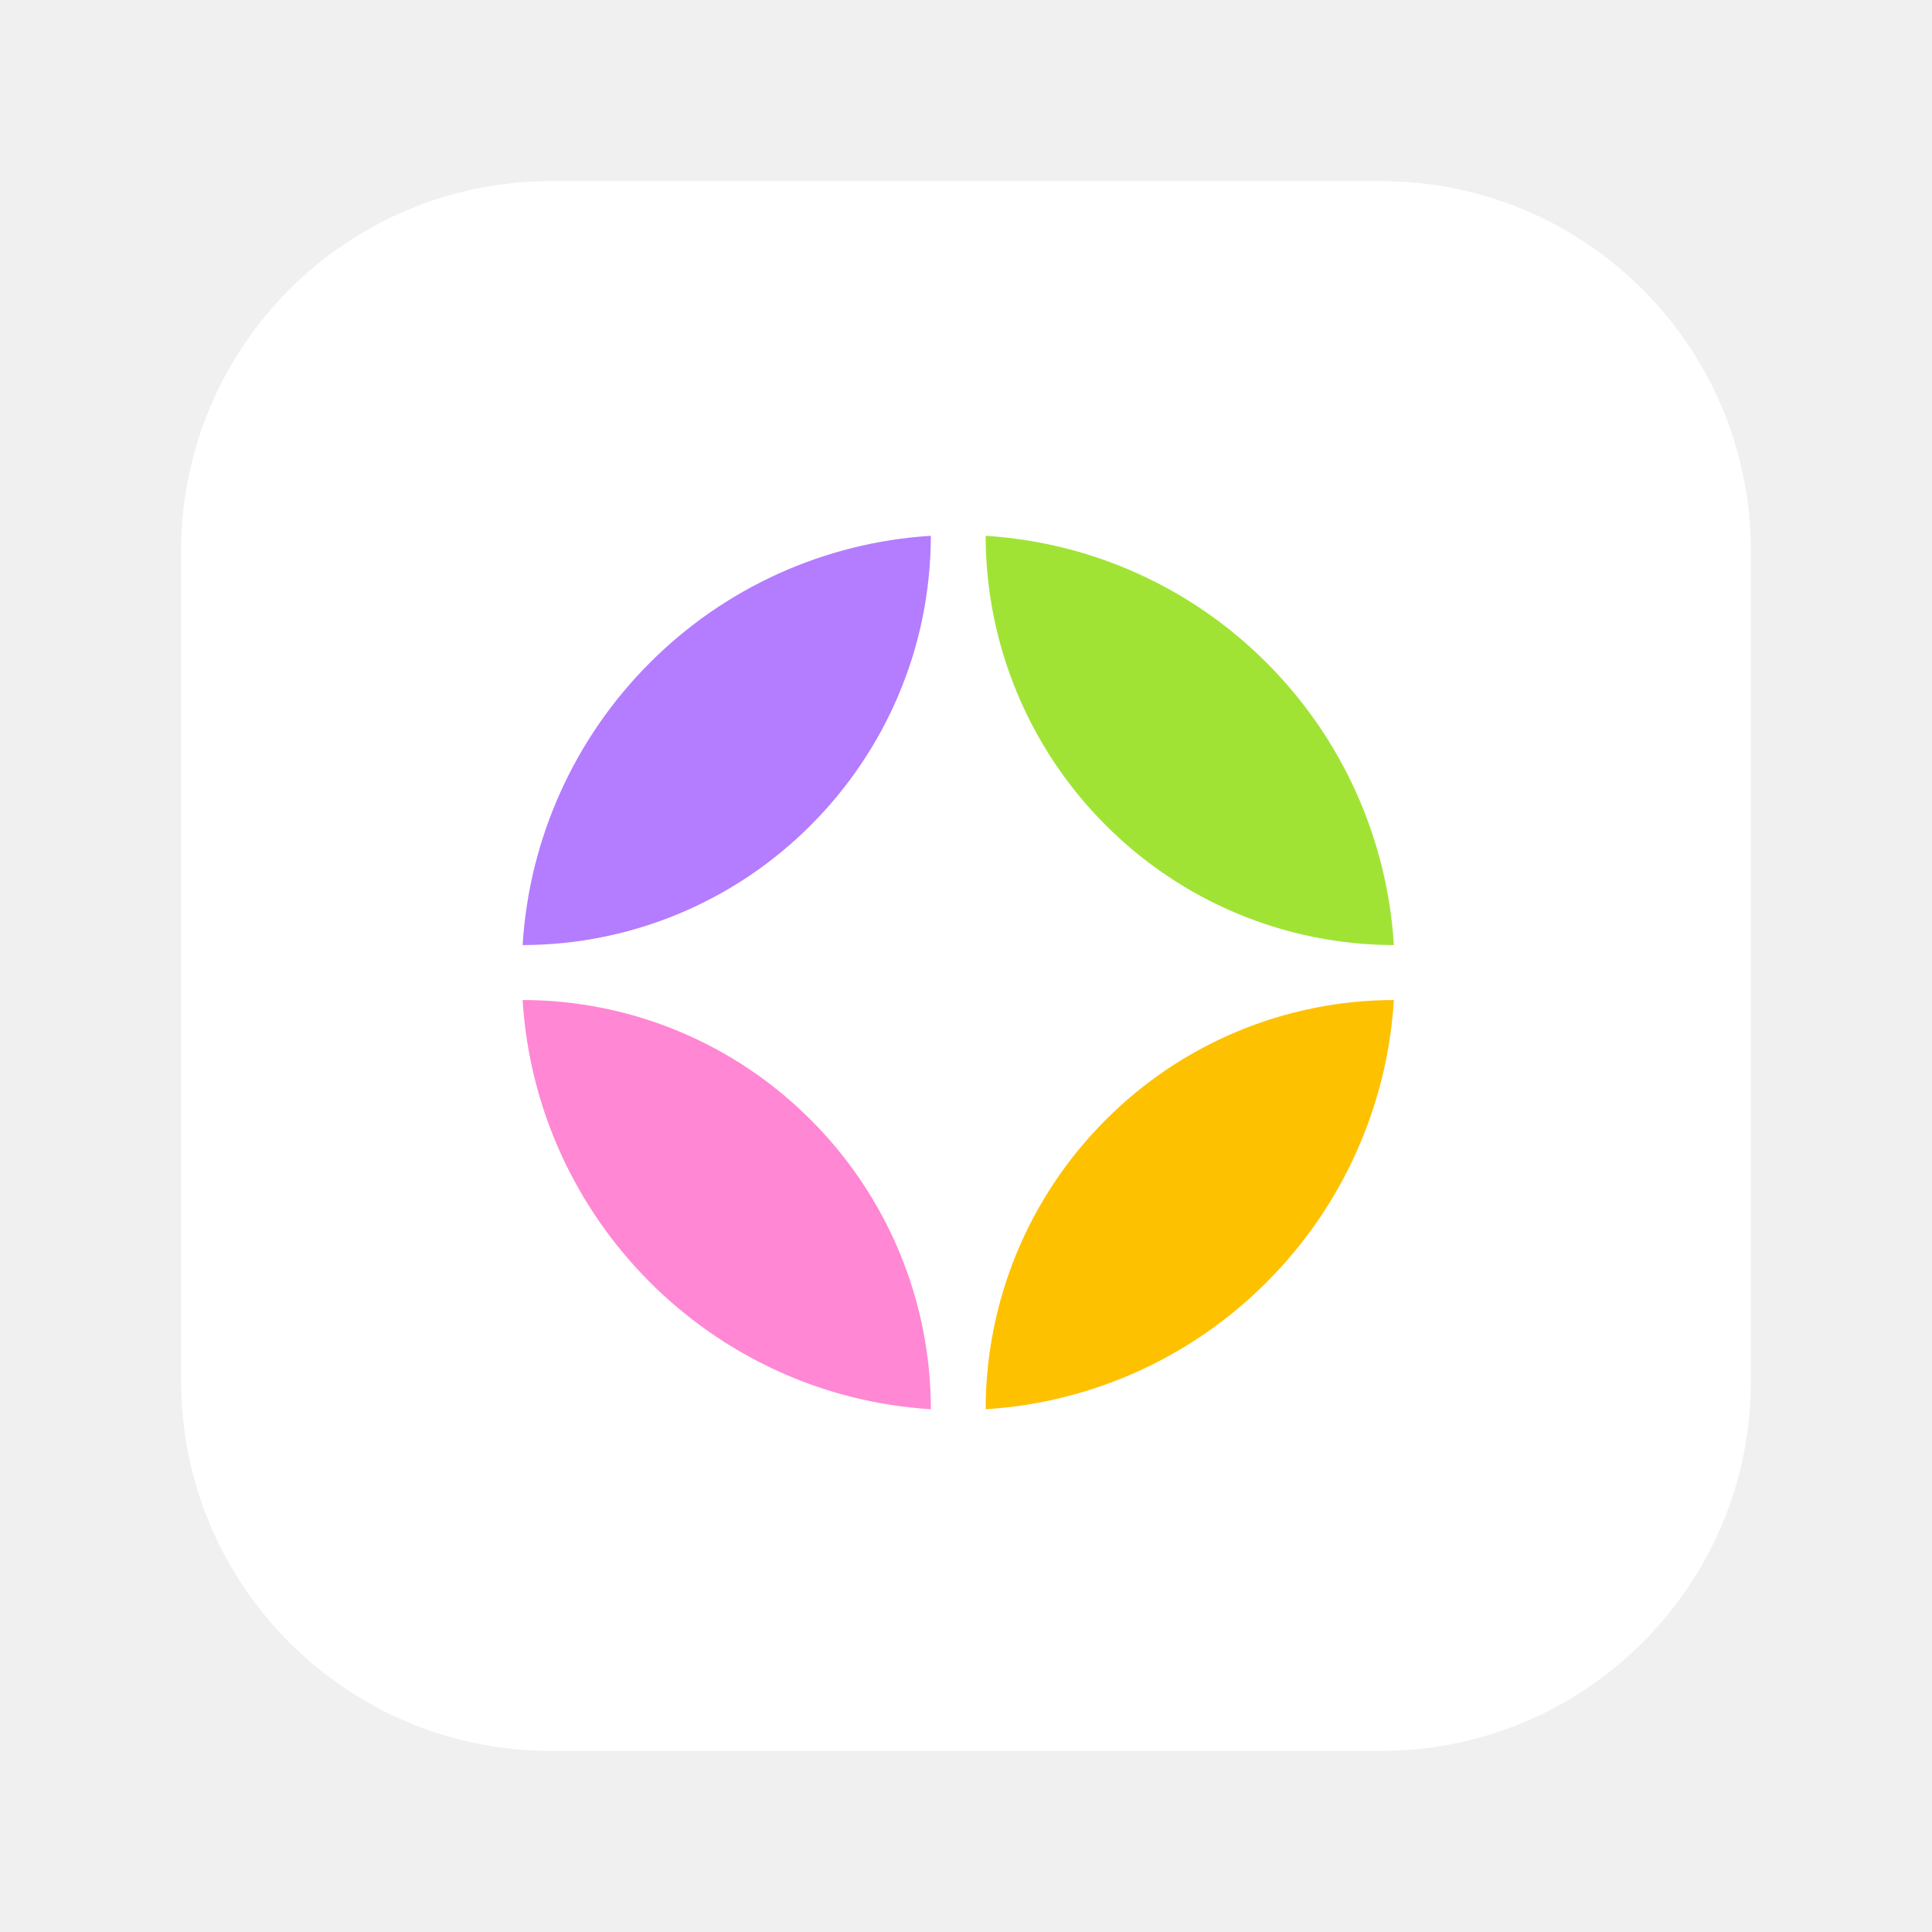
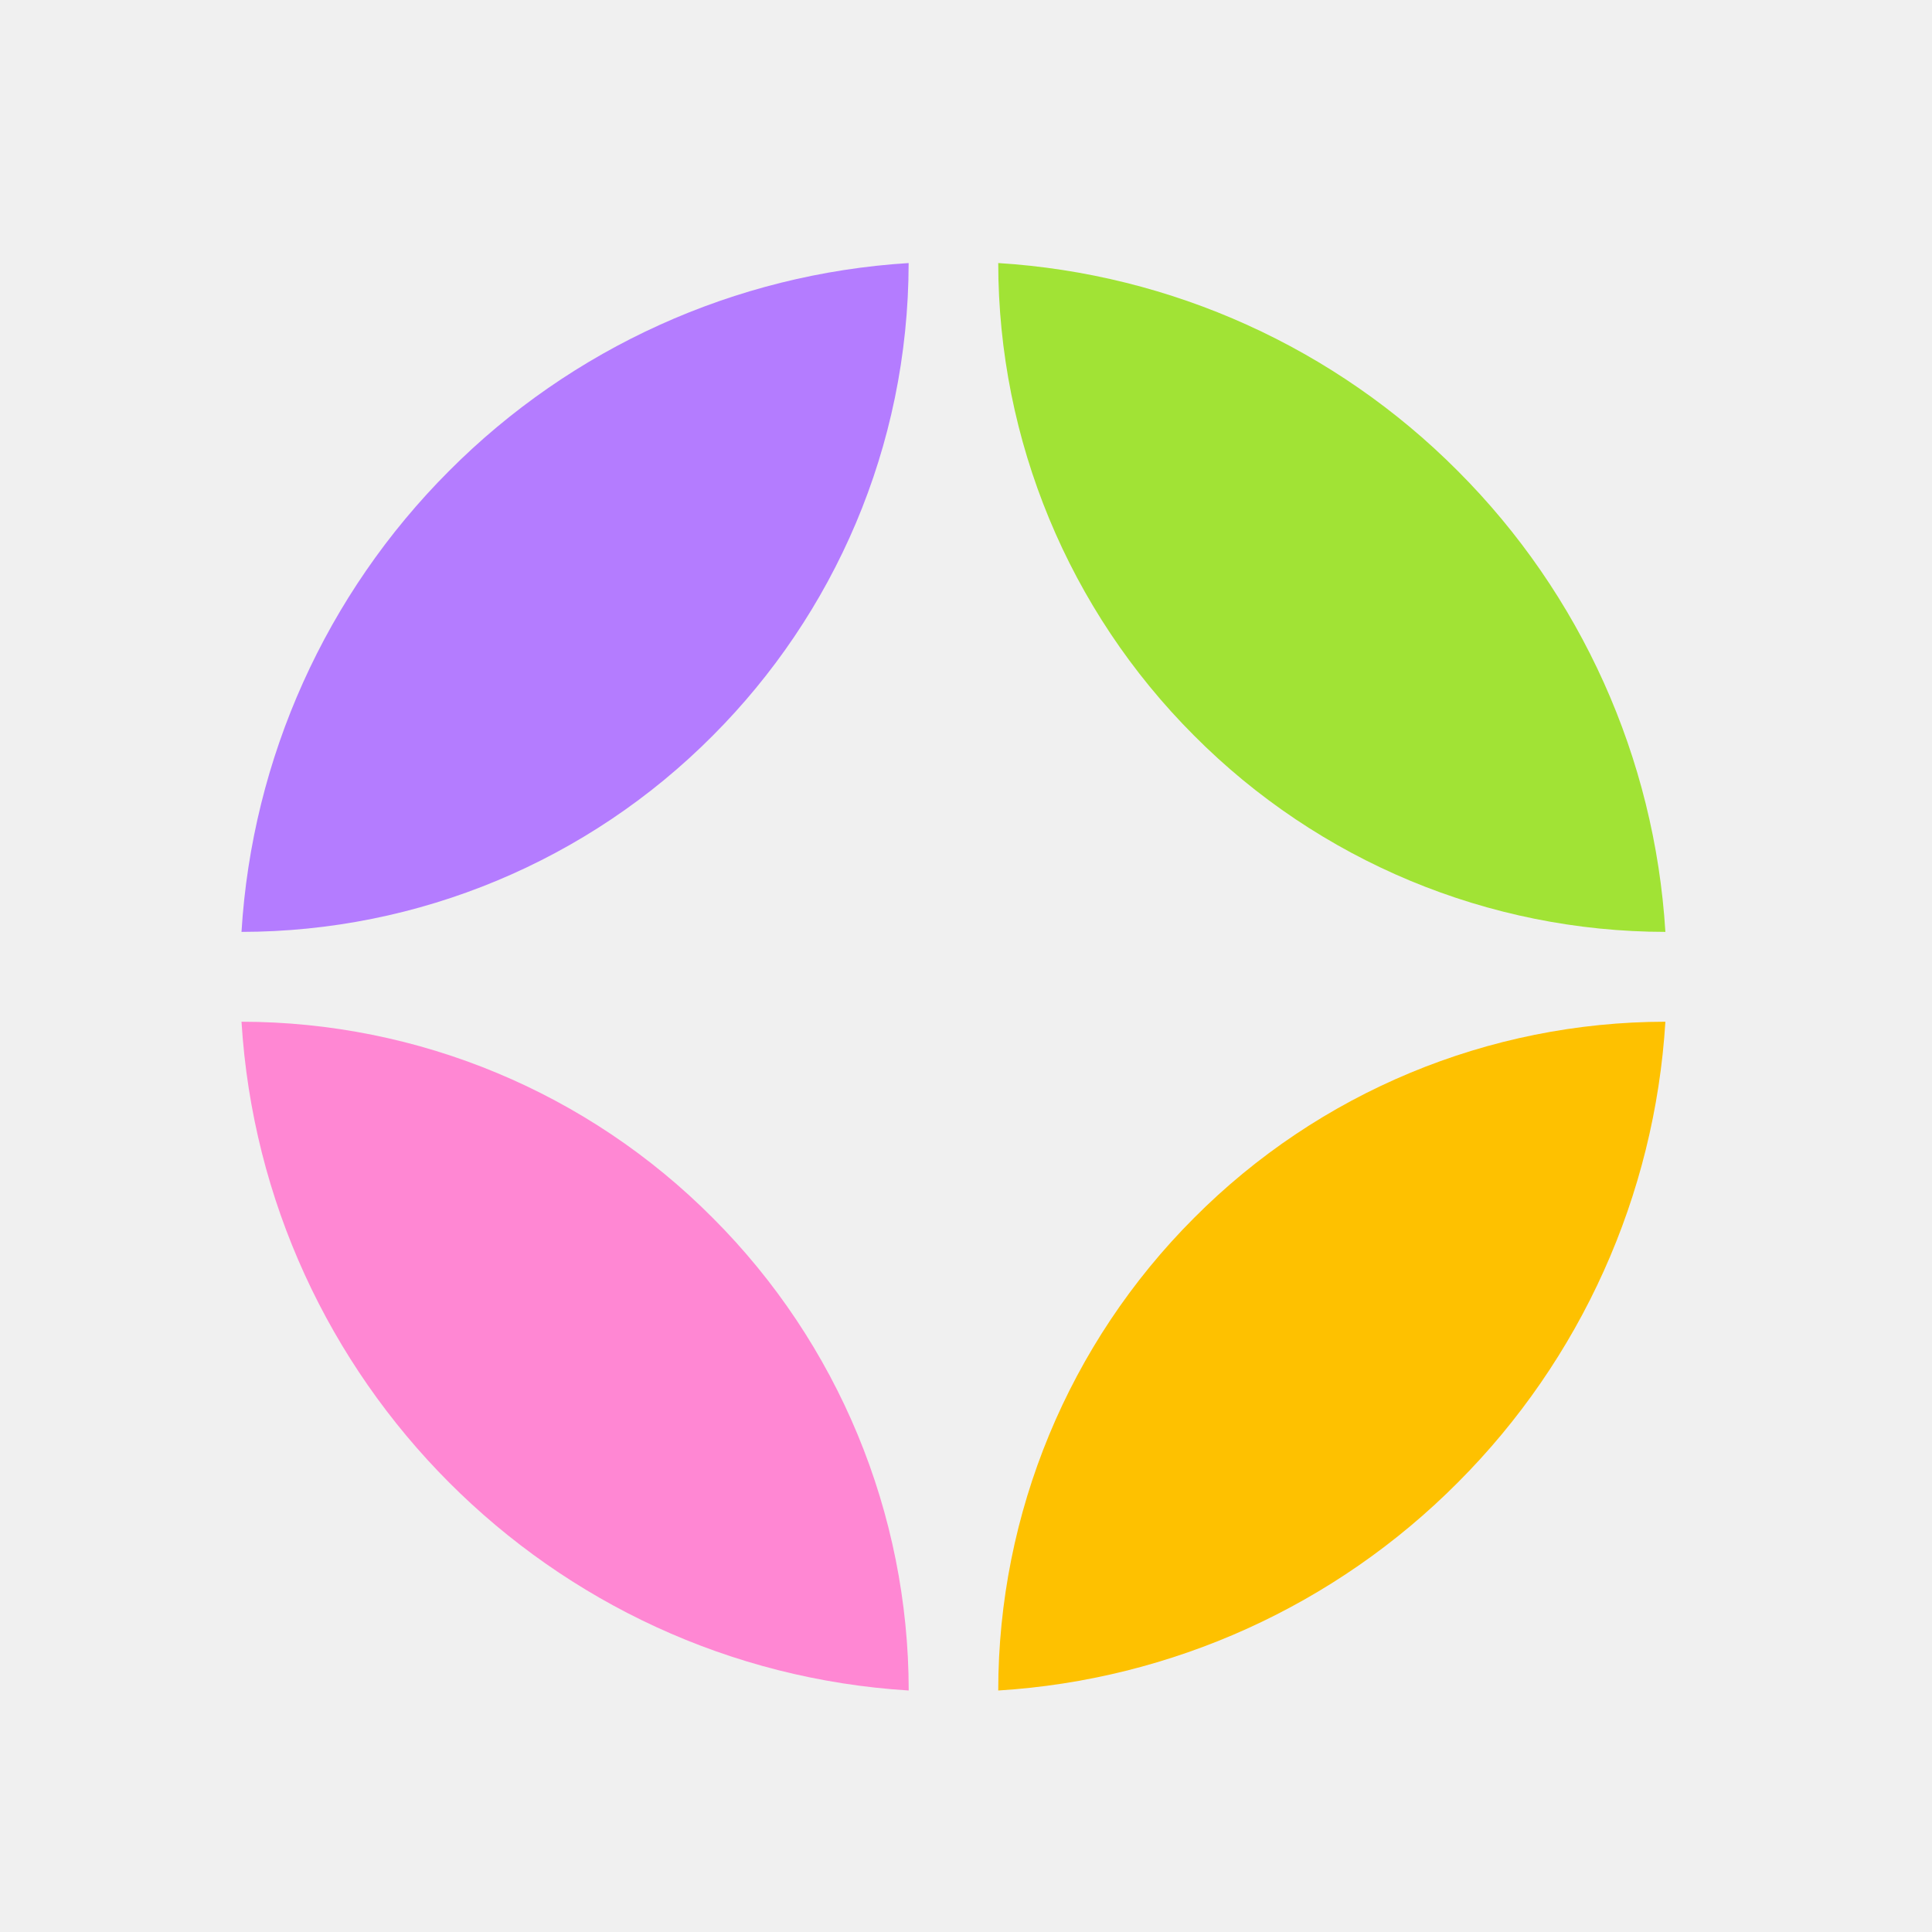
<svg xmlns="http://www.w3.org/2000/svg" width="1024" height="1024" viewBox="0 0 1024 1024">
-   <rect x="96" y="96" width="832" height="832" rx="196" ry="196" fill="#FFFFFF" />
-   <g transform="translate(277,277) scale(19.58)">
+   <g transform="translate(128,128) scale(32)">
    <path d="M0 11.435a11.02 11.02 0 0 0 7.807-3.252C9.806 6.18 11.045 3.413 11.05.357a11.77 11.77 0 0 0-7.614 3.445A11.825 11.825 0 0 0 0 11.435Z" fill="#B47CFF" />
    <path d="M23.584 11.435a11.825 11.825 0 0 0-3.437-7.633A11.766 11.766 0 0 0 12.534.357a11.08 11.08 0 0 0 3.243 7.826 11.026 11.026 0 0 0 7.807 3.252Z" fill="#A1E335" />
    <path d="M12.534 24a11.766 11.766 0 0 0 7.613-3.446 11.822 11.822 0 0 0 3.437-7.631 11.028 11.028 0 0 0-7.807 3.25A11.08 11.08 0 0 0 12.534 24Z" fill="#FEC100" />
    <path d="M0 12.922C.367 18.871 5.116 23.632 11.051 24a11.079 11.079 0 0 0-3.244-7.826A11.021 11.021 0 0 0 0 12.923Z" fill="#FF87D3" />
  </g>
</svg>
